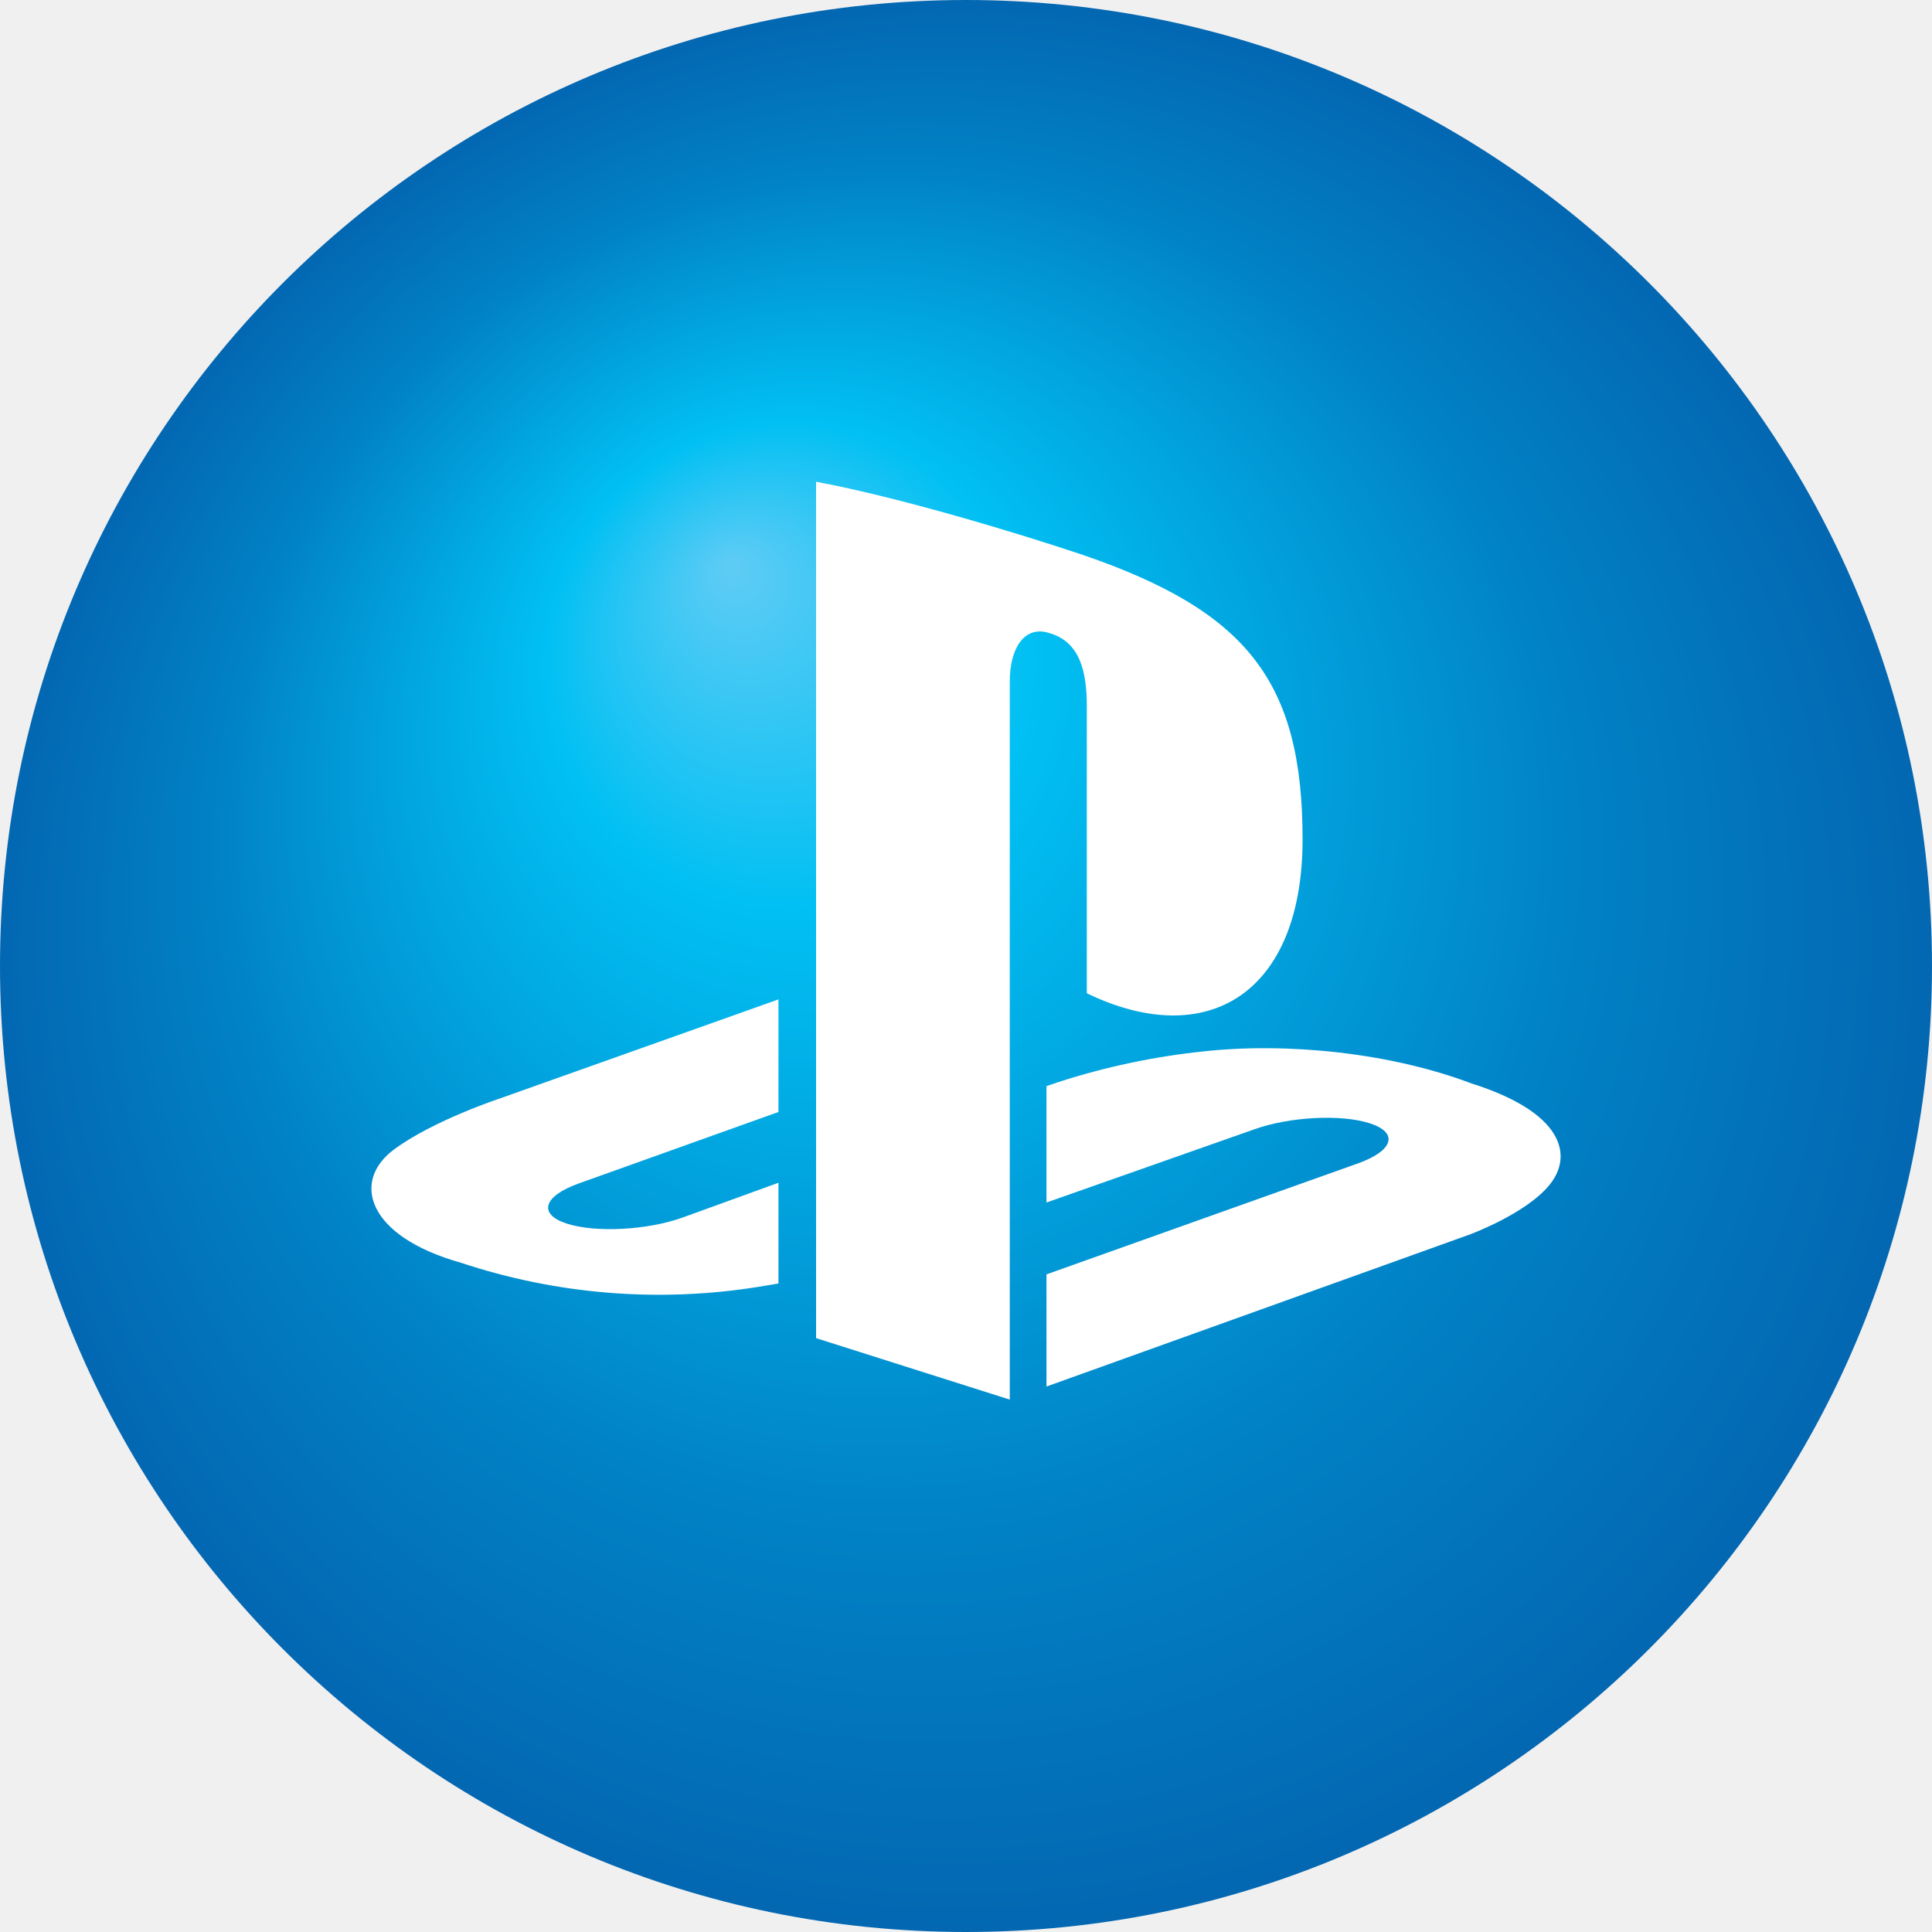
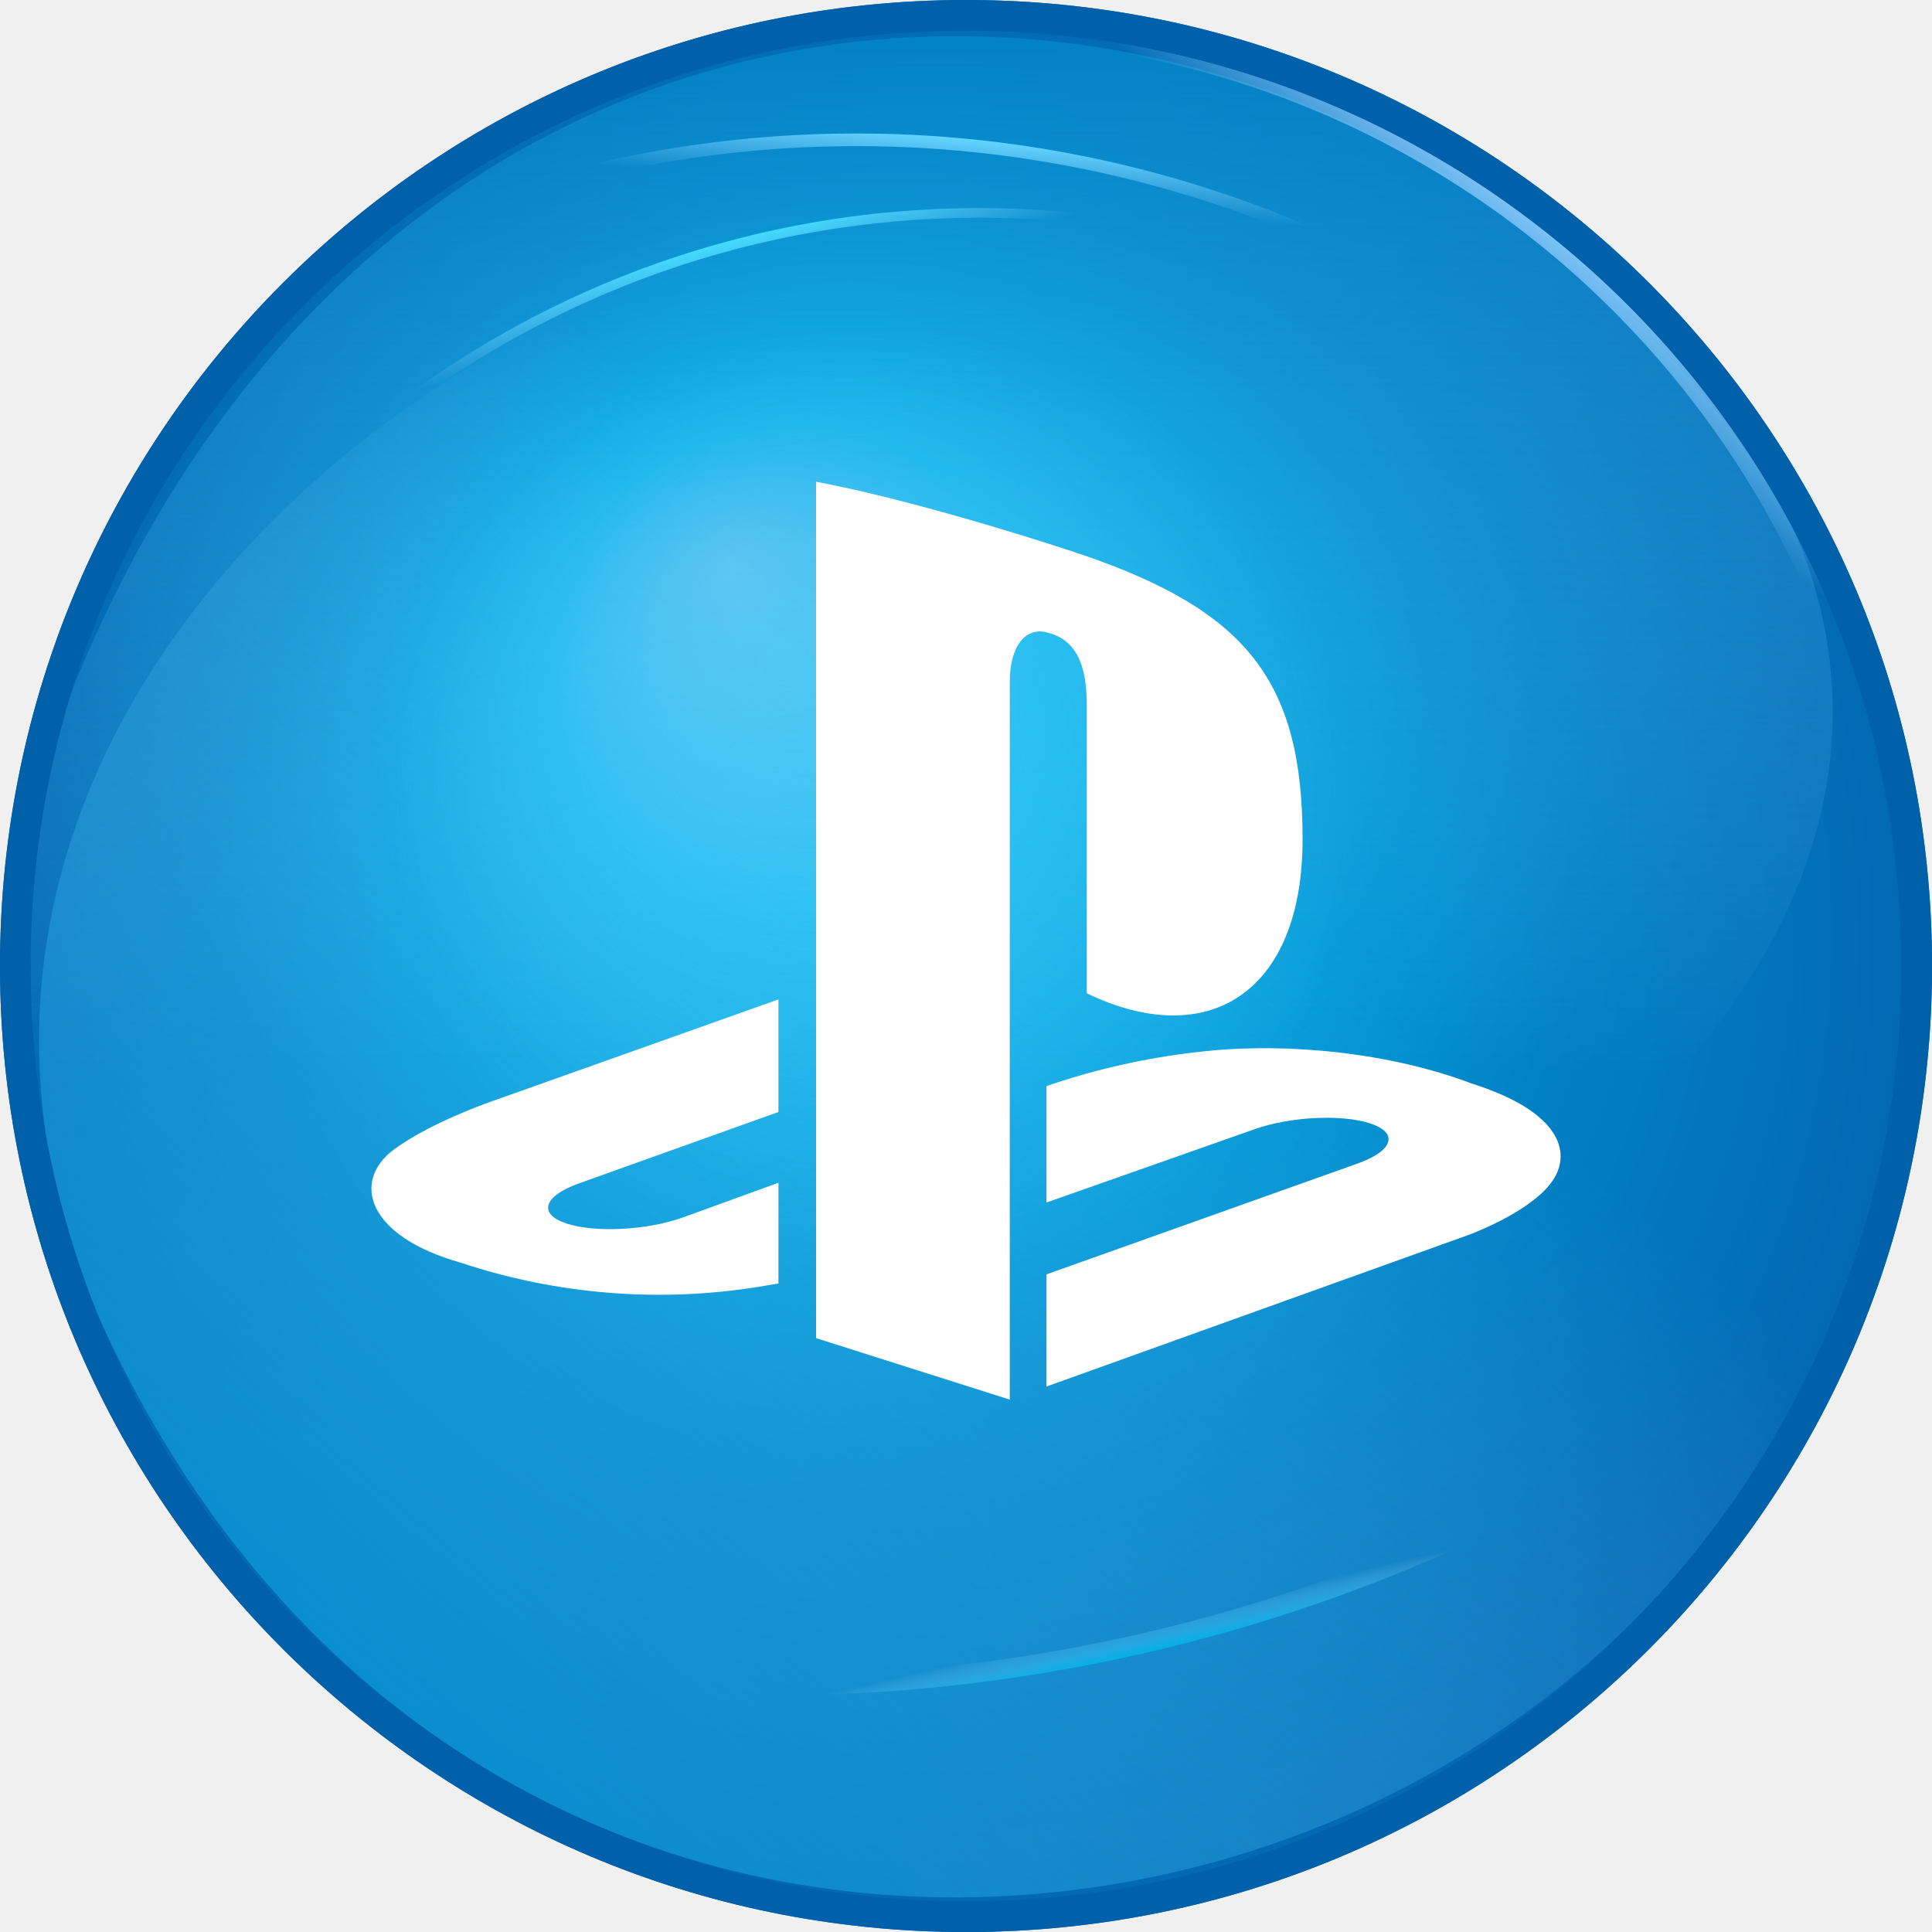
<svg xmlns="http://www.w3.org/2000/svg" id="Layer_1" data-name="Layer 1" viewBox="0 0 293.99 293.99">
  <defs>
    <radialGradient id="radial-gradient" cx="146.995" cy="146.995" fx="111.028" fy="85.787" r="146.995" gradientUnits="userSpaceOnUse">
      <stop offset="0" stop-color="#5fccf5" />
      <stop offset="0.25" stop-color="#01c0f3" />
      <stop offset="0.7" stop-color="#0182c6" />
      <stop offset="1" stop-color="#0367b2" />
    </radialGradient>
+     <linearGradient id="linear-gradient" x1="140.814" y1="231.252" x2="140.814" y2="5.512" gradientUnits="userSpaceOnUse">
+       <stop offset="0.3" stop-color="#7bc2f6" stop-opacity="0" />
+       <stop offset="1" stop-color="#0291d0" stop-opacity="0.6" />
+     </linearGradient>
+     <linearGradient id="linear-gradient-2" x1="227.129" y1="65.095" x2="62.292" y2="261.54" gradientUnits="userSpaceOnUse">
+       <stop offset="0.3" stop-color="#7bc2f6" stop-opacity="0" />
+       <stop offset="1" stop-color="#0ea6e1" stop-opacity="0.6" />
+     </linearGradient>
+     <radialGradient id="radial-gradient-2" cx="146.995" cy="146.995" fx="119.024" fy="99.29" r="146.995" gradientUnits="userSpaceOnUse">
+       <stop offset="0" stop-color="#5bcef6" stop-opacity="0.5" />
+       <stop offset="0.5" stop-color="#7bc2f6" stop-opacity="0" />
+     </radialGradient>
+     <linearGradient id="linear-gradient-3" x1="77.725" y1="235.657" x2="234.628" y2="34.83" gradientUnits="userSpaceOnUse">
+       <stop offset="0.93" stop-color="#7bc2f6" stop-opacity="0" />
+       <stop offset="1" stop-color="#7bc2f6" />
+     </linearGradient>
+     <linearGradient id="linear-gradient-4" x1="165.065" y1="111.296" x2="172.76" y2="23.343" gradientUnits="userSpaceOnUse">
+       <stop offset="0.9" stop-color="#7bc2f6" stop-opacity="0" />
+       <stop offset="1" stop-color="#63d5ff" />
+     </linearGradient>
+     <linearGradient id="linear-gradient-5" x1="153.746" y1="168.424" x2="117.932" y2="34.767" gradientUnits="userSpaceOnUse">
+       <stop offset="0.93" stop-color="#7bc2f6" stop-opacity="0" />
+       <stop offset="1" stop-color="#44dcff" />
+     </linearGradient>
+     <linearGradient id="linear-gradient-6" x1="164.49" y1="219.916" x2="171.914" y2="252.074" gradientUnits="userSpaceOnUse">
+       <stop offset="0.85" stop-color="#7bc2f6" stop-opacity="0" />
+       <stop offset="1" stop-color="#00b0e8" />
+     </linearGradient>
  </defs>
  <circle cx="146.995" cy="146.995" r="146.995" fill="url(#radial-gradient)" />
+   <path d="M268.12,71.976C206-19.024,64-24.024,11.5,103.726-32.672,221.31,100.328,260.31,191.328,209.31,321.245,143.226,268.12,71.976,268.12,71.976Z" fill="url(#linear-gradient)" />
+   <path d="M190.245,39.226C111,5.643-28.338,91.643,13.662,197.31c56,130.333,216.666,109.666,261.666,11S190.245,39.226,190.245,39.226Z" fill="url(#linear-gradient-2)" />
+   <circle cx="146.995" cy="146.995" r="146.995" fill="url(#radial-gradient-2)" />
+   <path d="M147,4.662A142.333,142.333,0,0,0,4.662,147c0,.11,0,.219,0,.328C4.844,69.229,67.974,5.976,145.828,5.976,223.793,5.976,287,69.407,287,147.652c0,78.051-62.888,141.353-140.584,141.669.195,0,.389.007.584.007A142.333,142.333,0,0,0,147,4.662Z" fill="url(#linear-gradient-3)" />
+   <path d="M287.142,121.976h2.126A175.11,175.11,0,0,0,46,41.942v2.207a173.17,173.17,0,0,1,241.147,77.827Z" fill="url(#linear-gradient-4)" />
+   <path d="M6.107,150.976A145.565,145.565,0,0,1,286.984,132.31h1.541A147.027,147.027,0,0,0,4.615,150.976Z" fill="url(#linear-gradient-5)" />
+   <path d="M283,192.557a251,251,0,0,1-166,62.419c-23.71,0-48.414-1.045-70.167-7.166v3.123C68.6,256.981,93.3,257.99,117,257.99a253.981,253.981,0,0,0,166-61.441Z" fill="url(#linear-gradient-6)" />
+   <path d="M147,0a147,147,0,1,0,147,147A147,147,0,0,0,147,0Zm0,289.328A142.333,142.333,0,1,1,289.328,147,142.333,142.333,0,0,1,147,289.328Z" fill="#0160aa" />
  <path id="path-1" d="M235.865,180.205c-3.534,4.46-12.2,7.641-12.2,7.641l-64.424,23.141V193.921l47.412-16.893c5.38-1.928,6.206-4.653,1.833-6.083s-12.269-1.024-17.654.912l-31.591,11.127V165.273l1.821-.617A108.441,108.441,0,0,1,183.032,160c12.836-1.414,28.554.194,40.893,4.871C237.83,169.268,239.4,175.746,235.865,180.205Zm-70.487-29.059V107.5c0-5.125-.945-9.844-5.754-11.18-3.683-1.179-5.968,2.24-5.968,7.362V212.976l-29.475-9.354V73.31c12.533,2.326,30.79,7.826,40.606,11.135,24.961,8.569,33.424,19.236,33.424,43.268C198.211,151.138,183.751,160.016,165.378,151.146ZM70.1,192.137c-14.275-4.019-16.651-12.4-10.145-17.222,6.014-4.455,16.24-7.809,16.24-7.809l42.262-15.027V169.21L88.044,180.094c-5.372,1.928-6.2,4.657-1.833,6.088s12.277,1.023,17.657-.909l14.588-5.294v15.327c-.925.165-1.957.329-2.91.49A95.612,95.612,0,0,1,70.1,192.137Z" fill="#fff" />
</svg>
